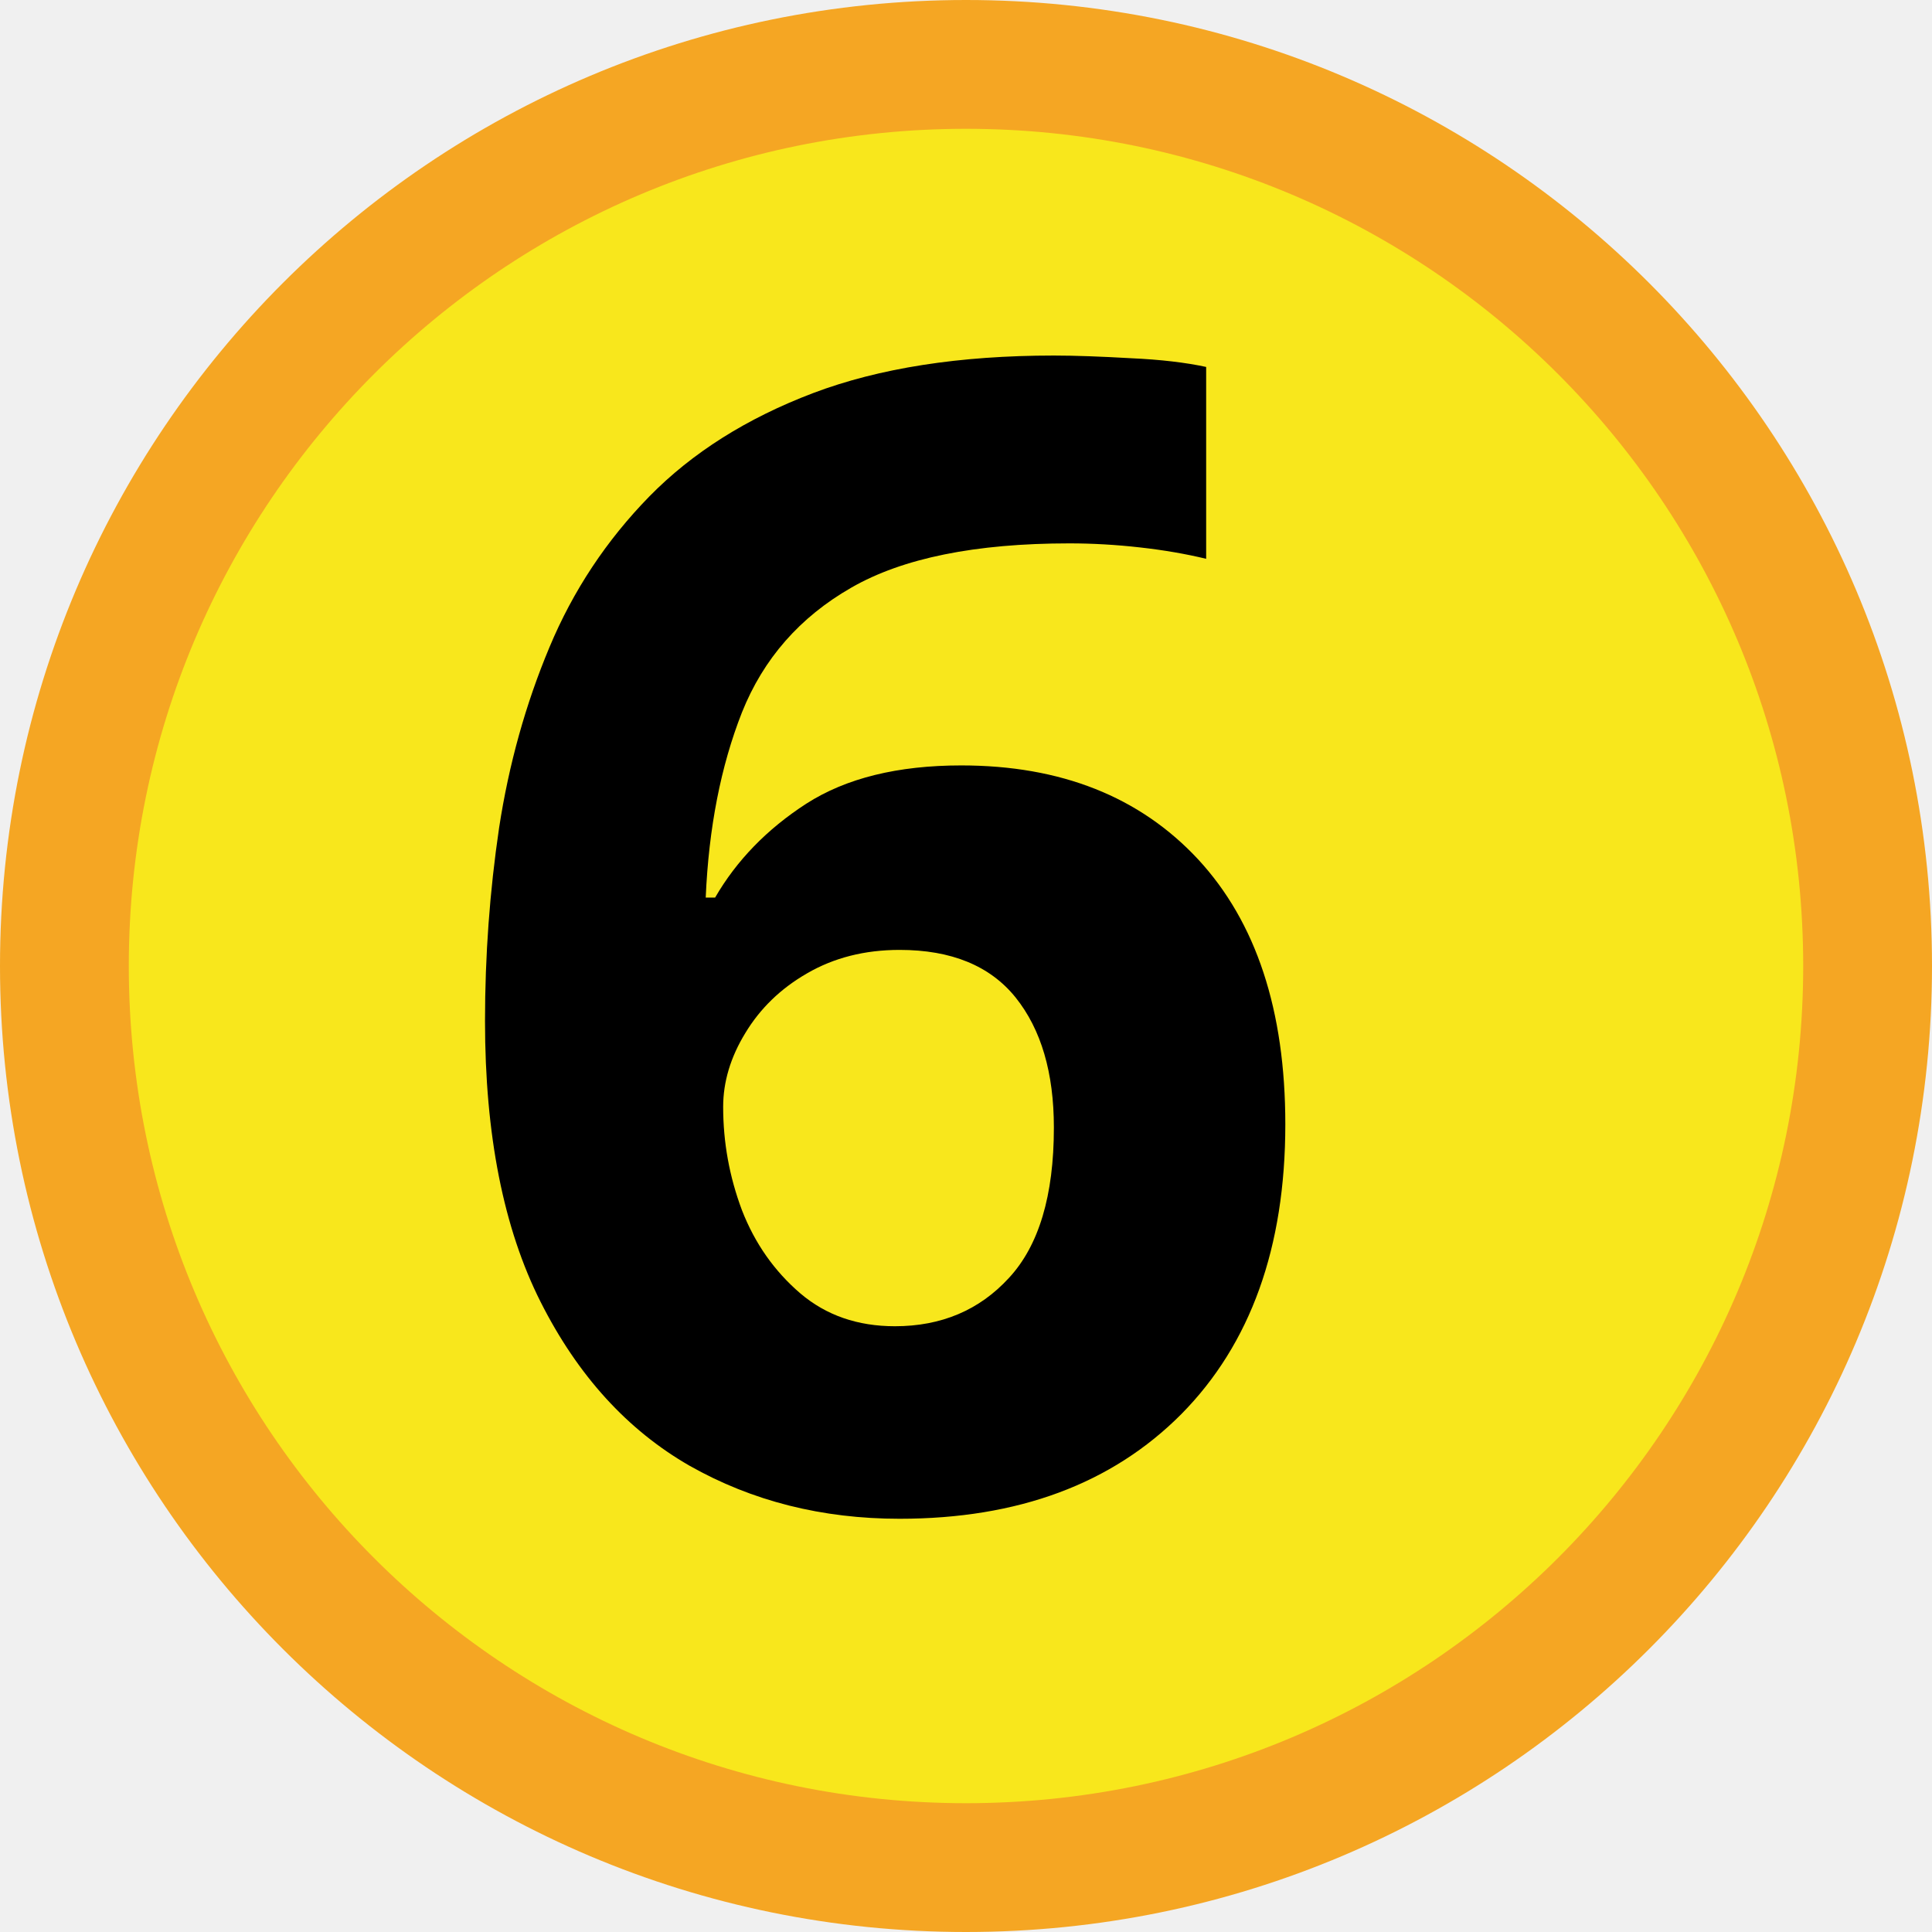
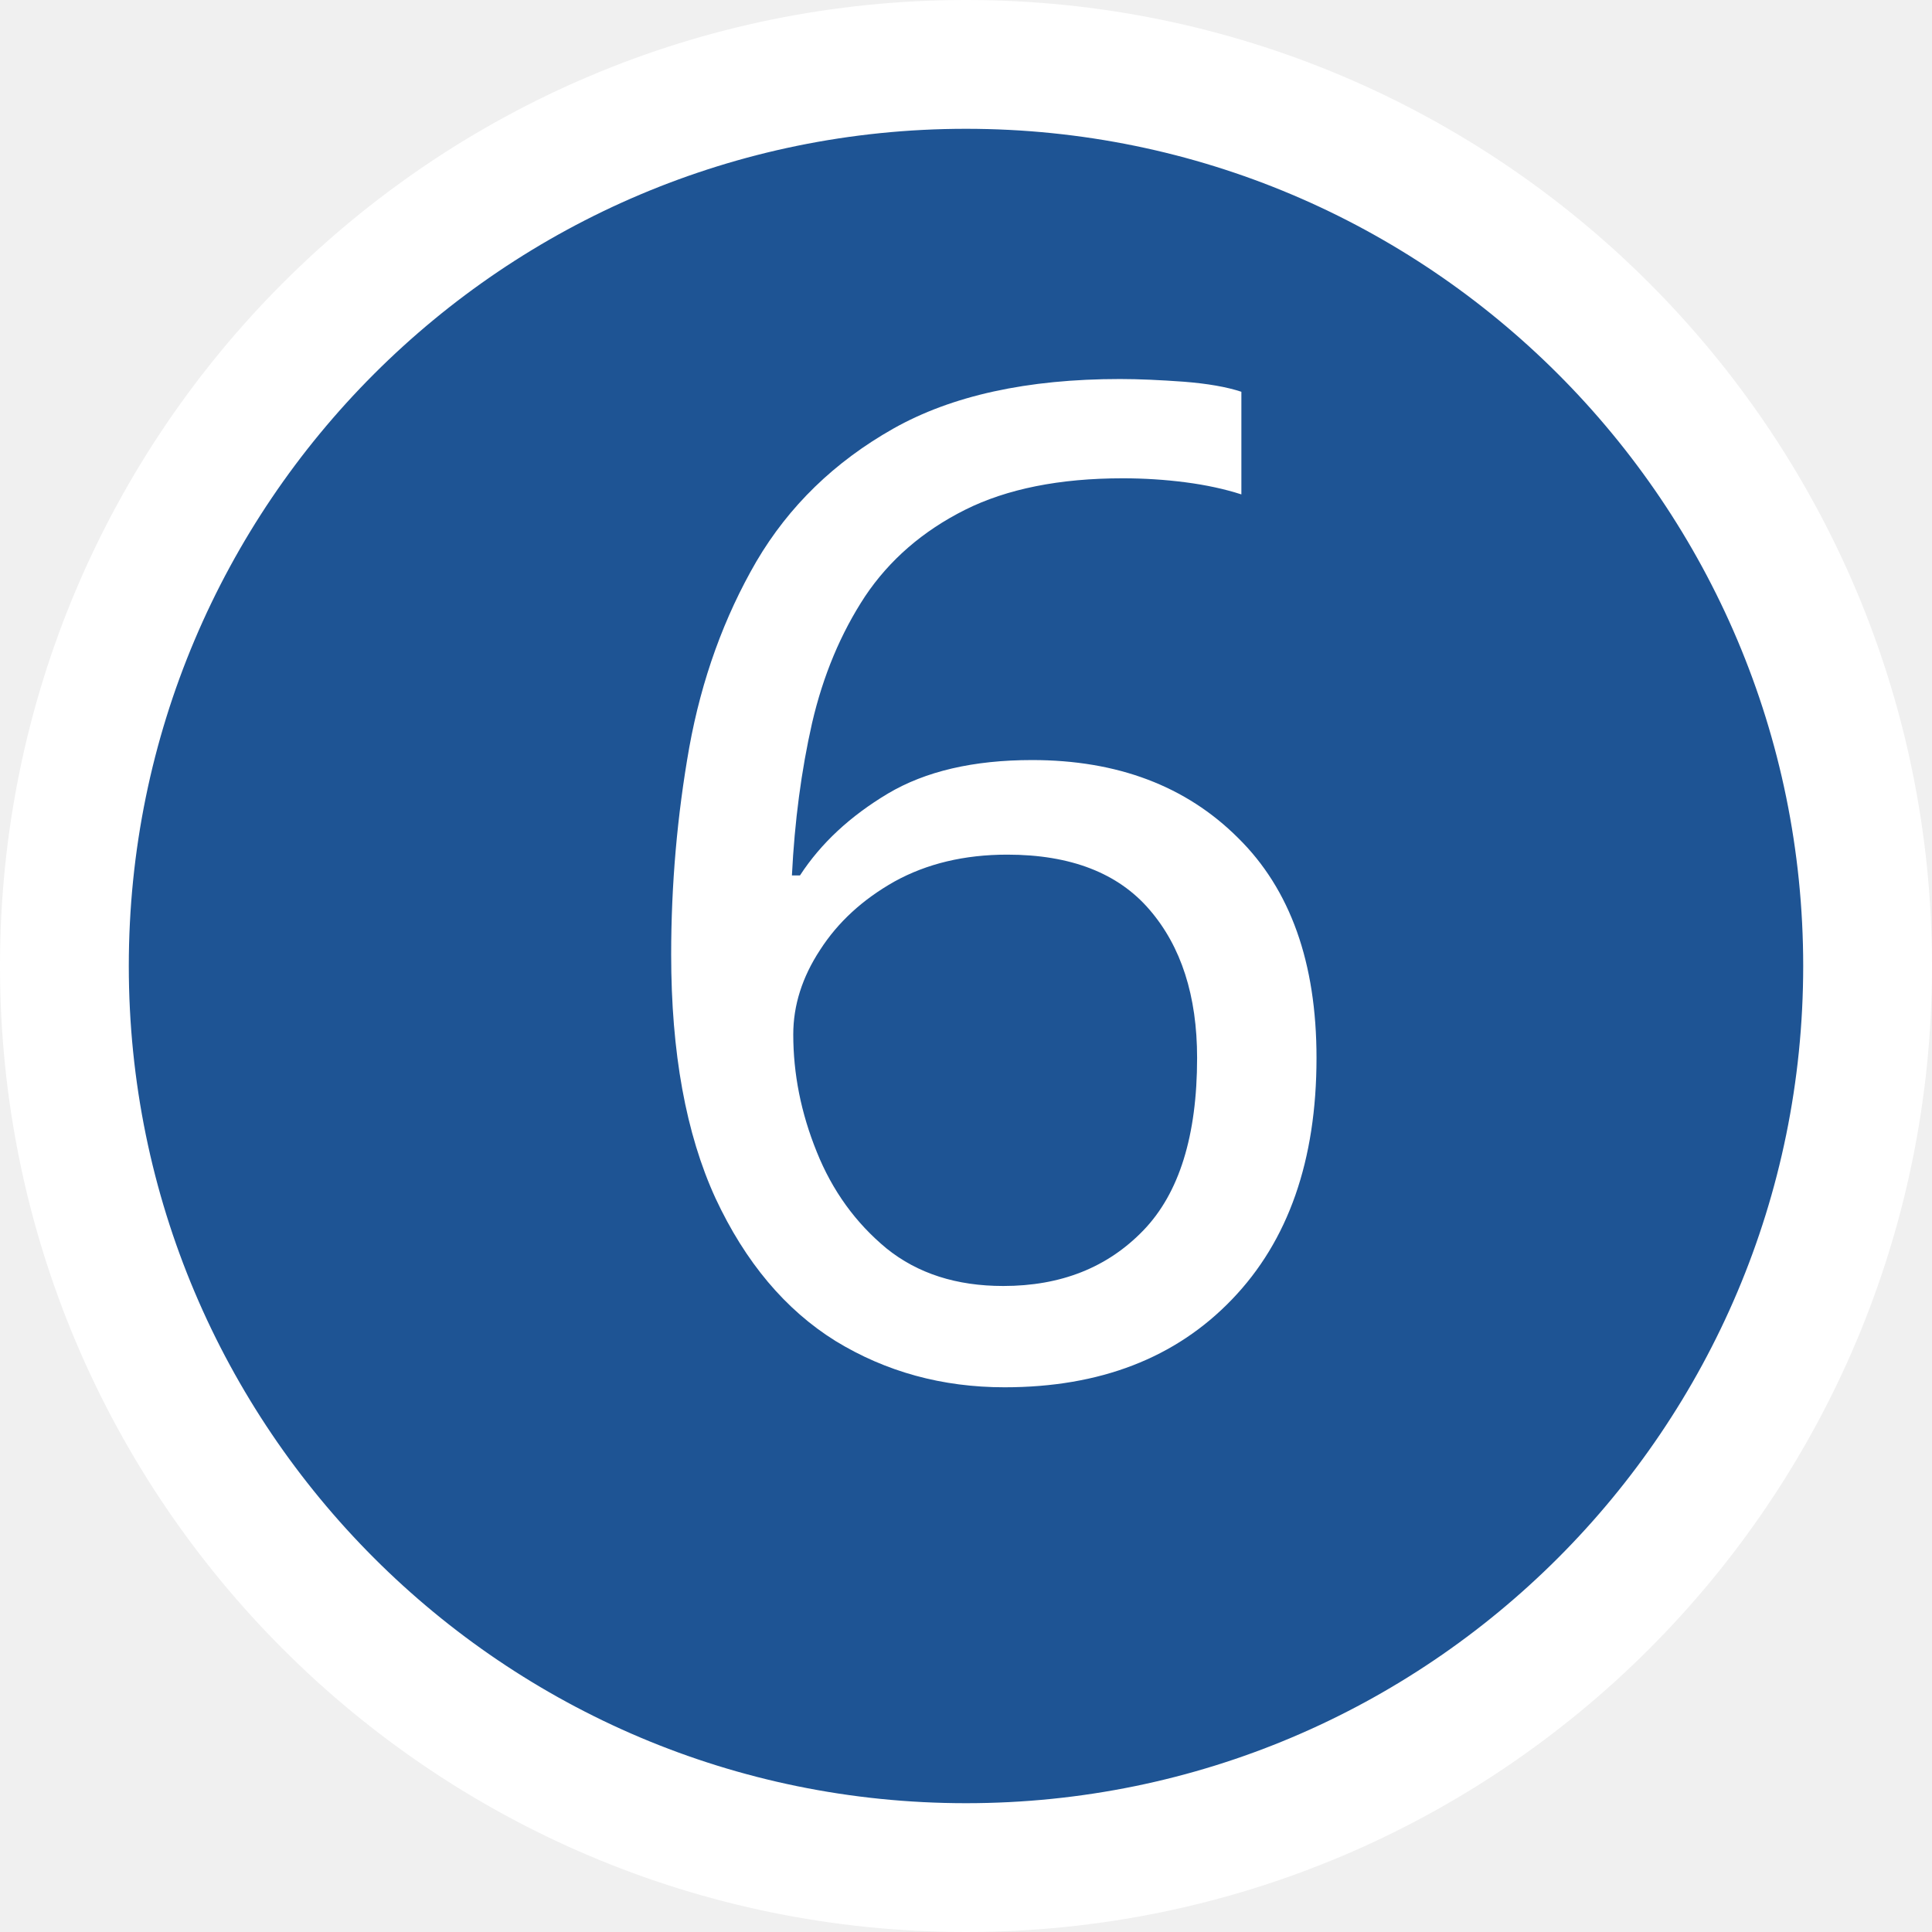
<svg xmlns="http://www.w3.org/2000/svg" width="45px" height="45px" viewBox="0 0 45 45" version="1.1">
  <defs />
  <g id="num6" stroke="none" stroke-width="1" fill="none" fill-rule="evenodd">
    <g id="numberCircle" transform="translate(3, 2)">
-       <circle id="Oval" stroke="#F5A623" stroke-width="3" fill="#F8E71C" fill-rule="nonzero" cx="19.5" cy="20.5" r="21" />
-       <text id="1" font-family="ArchivoBlack-Regular, Archivo Black" font-size="37" font-weight="700" fill="#000000">
-         <tspan x="7" y="33">6</tspan>
+       <circle id="Oval" stroke="#FFFFFF" stroke-width="3" fill="#1E5494" fill-rule="nonzero" cx="19.5" cy="20.5" r="21" />
+       <text id="1" font-family="Basic-Regular, Basic" font-size="32" font-weight="normal" fill="#FFFFFF">
+         <tspan x="10.867" y="30">6</tspan>
      </text>
    </g>
  </g>
</svg>
